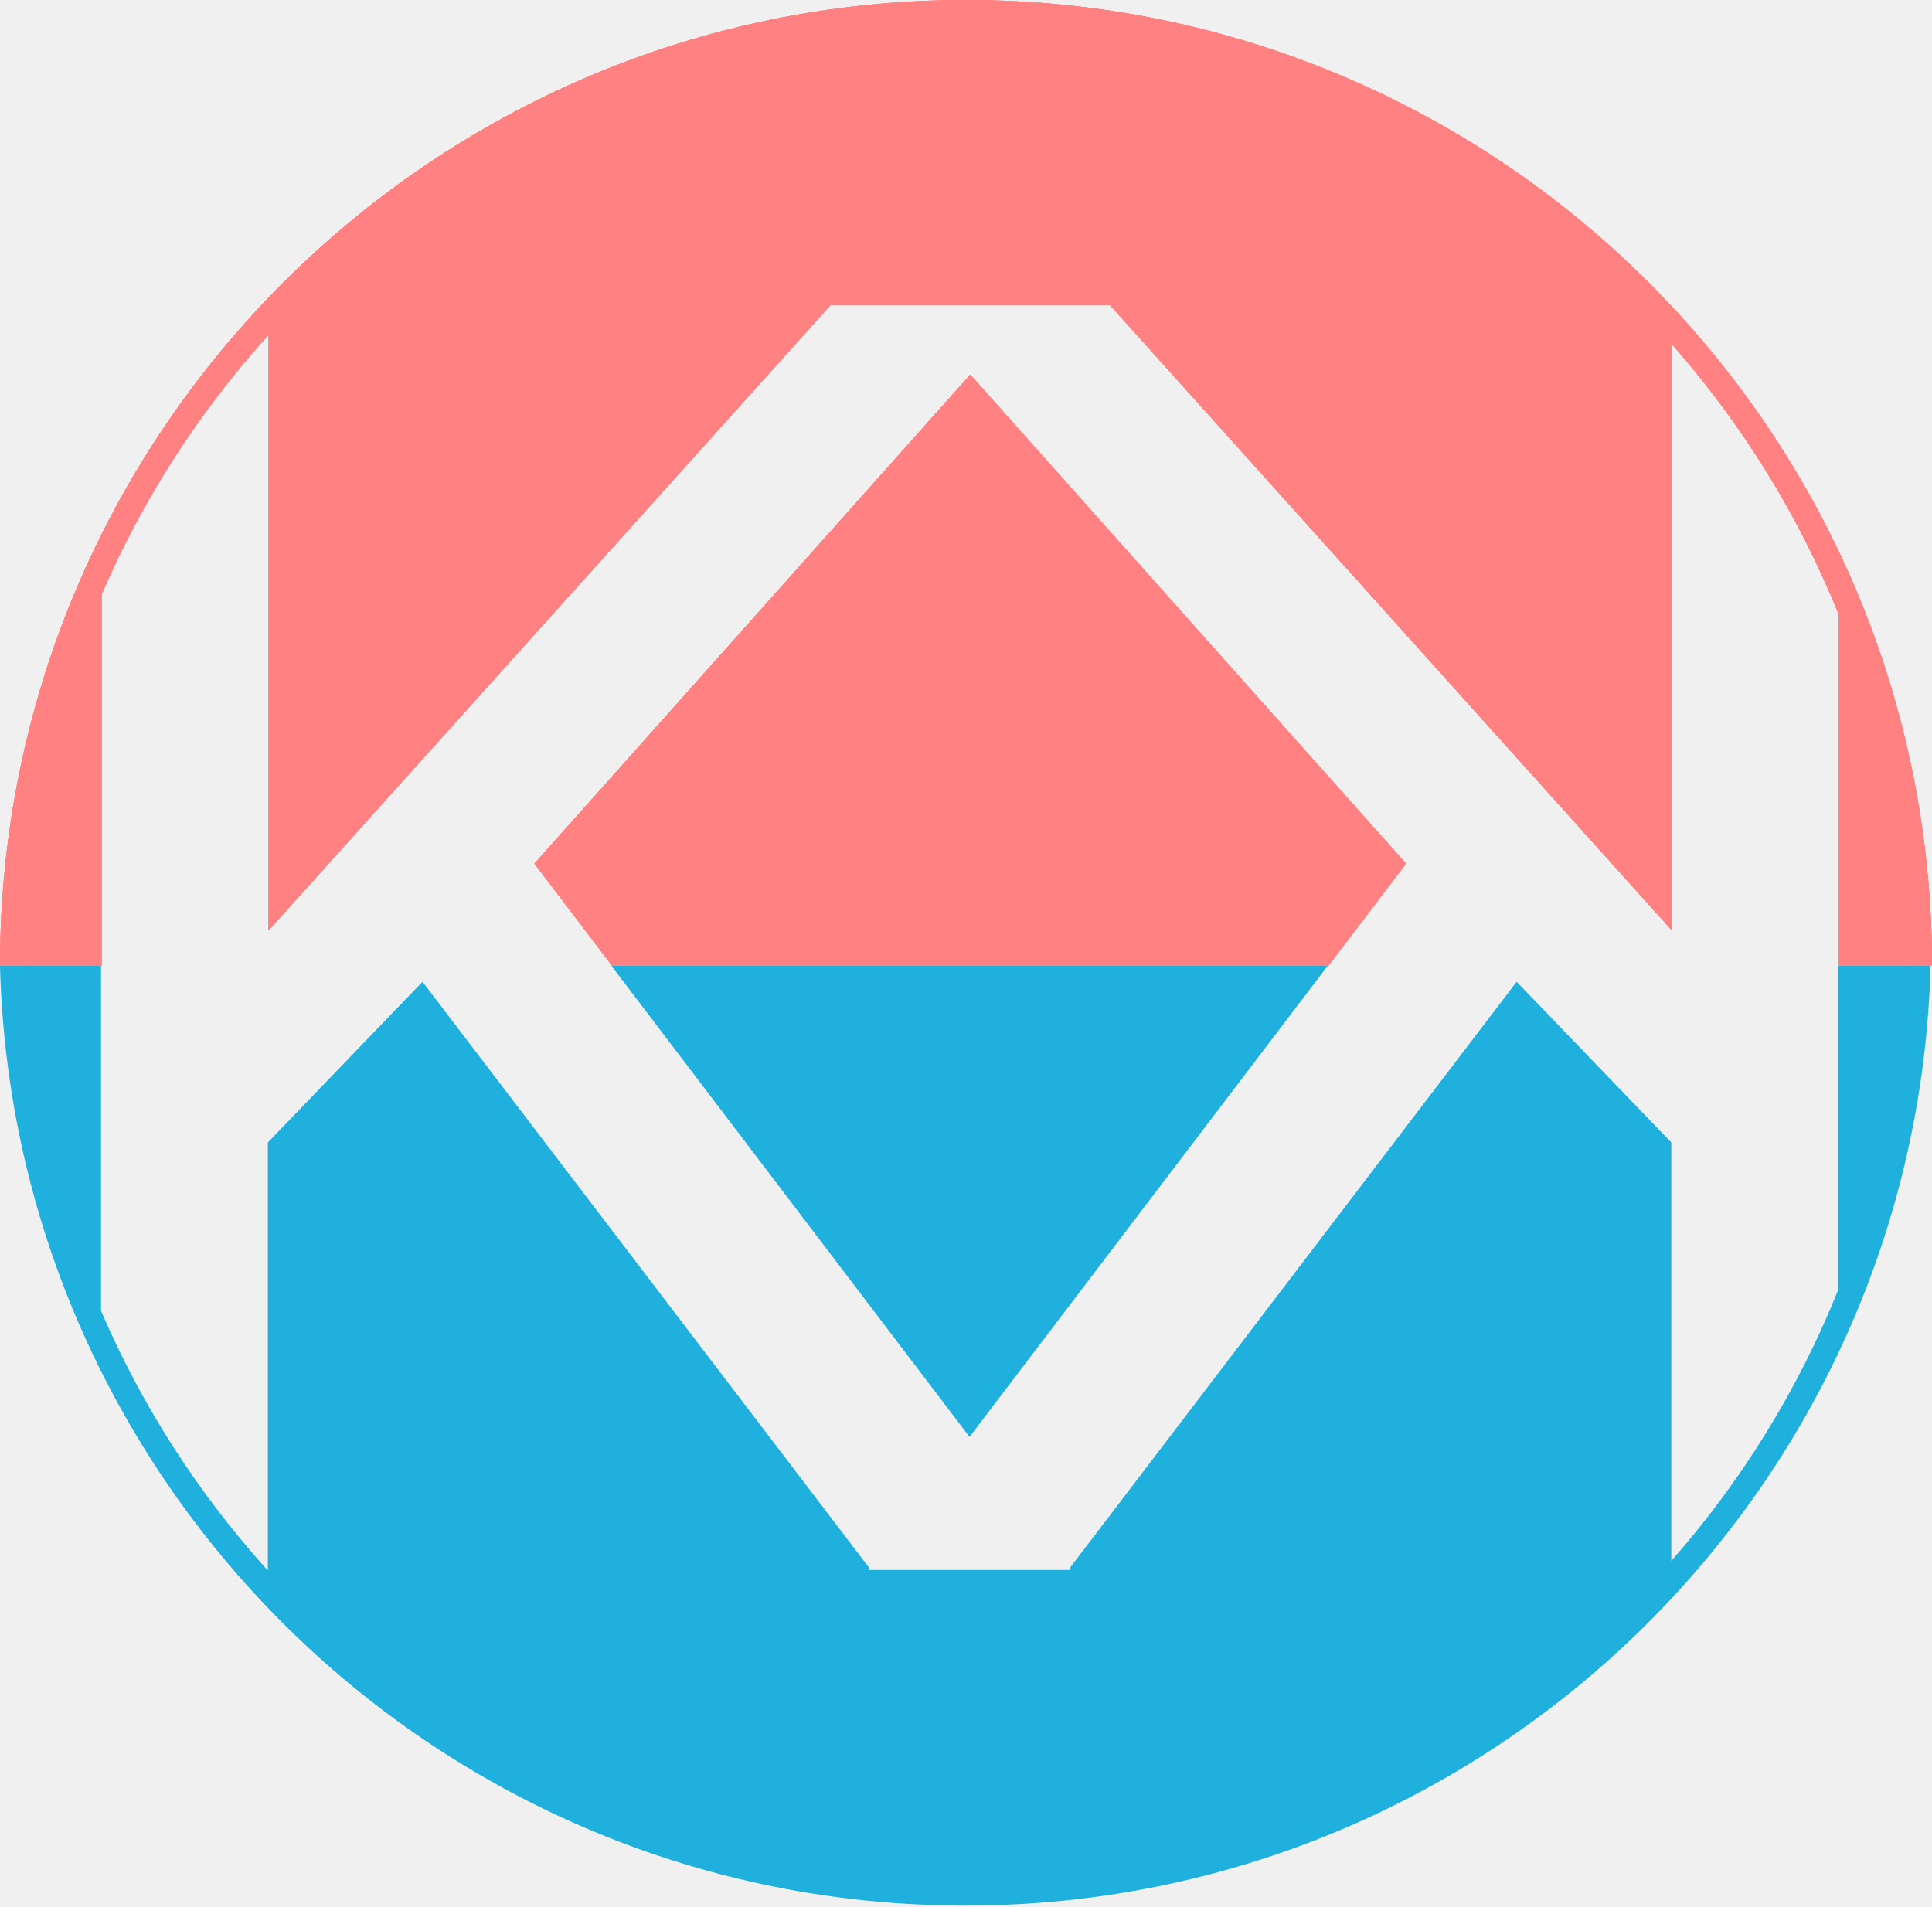
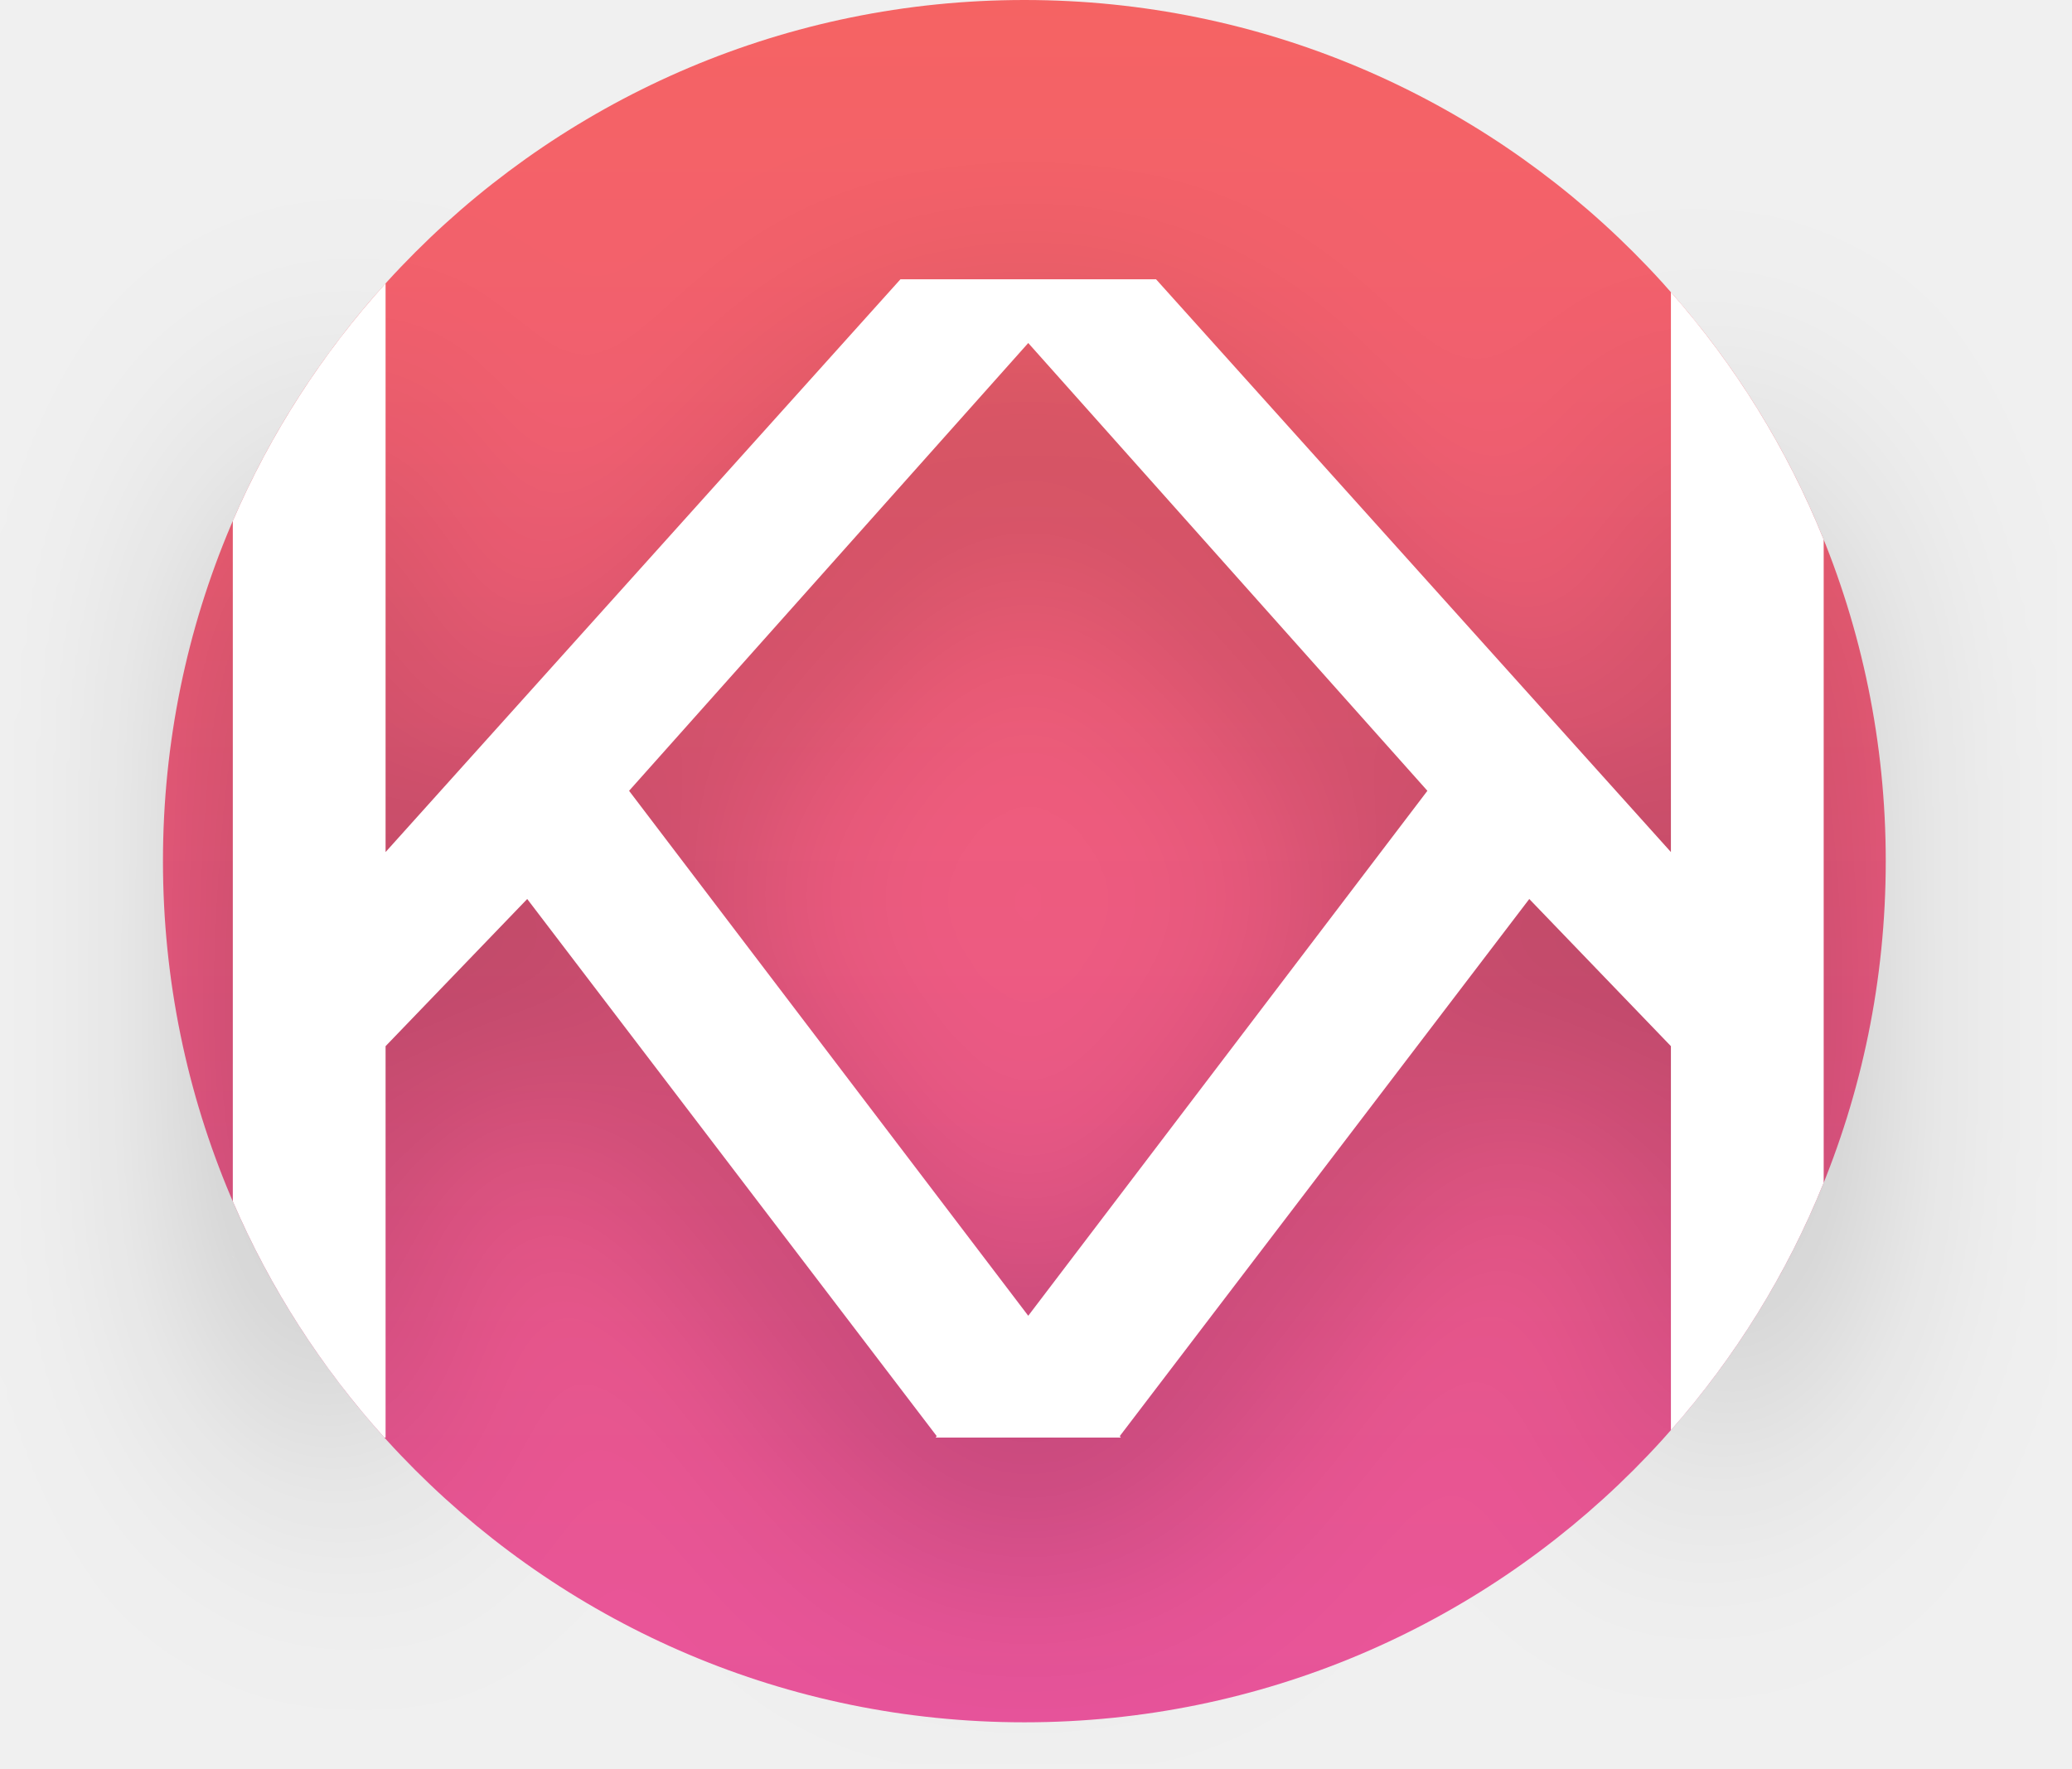
- <svg xmlns="http://www.w3.org/2000/svg" width="76" height="75" viewBox="0 0 76 75" fill="none">
-   <path fill-rule="evenodd" clip-rule="evenodd" d="M76 38C76 17.013 58.987 0 38 0C17.013 0 0 17.013 0 38H1C1 37.833 1.001 37.666 1.003 37.5C1.006 37.667 1.009 37.834 1.013 38H4V23.381C5.621 19.616 7.85 16.173 10.562 13.177V36.609L32.677 12H35.727H40.606H43.657L65.772 36.609V13.55C68.522 16.672 70.754 20.261 72.334 24.183V38H74.987C74.991 37.834 74.995 37.667 74.997 37.5C74.999 37.666 75 37.833 75 38H76ZM24.079 38H52.255L55.312 33.977L38.167 14.738L21.021 33.977L24.079 38Z" fill="#FF8181" />
-   <path fill-rule="evenodd" clip-rule="evenodd" d="M76 38C76 17.013 58.987 0 38 0C17.013 0 0 17.013 0 38H1C1 37.833 1.001 37.666 1.003 37.5C1.006 37.667 1.009 37.834 1.013 38H4V23.381C5.621 19.616 7.85 16.173 10.562 13.177V36.609L32.677 12H35.727H40.606H43.657L65.772 36.609V13.55C68.522 16.672 70.754 20.261 72.334 24.183V38H74.987C74.991 37.834 74.995 37.667 74.997 37.5C74.999 37.666 75 37.833 75 38H76ZM24.079 38H52.255L55.312 33.977L38.167 14.738L21.021 33.977L24.079 38Z" fill="#FF8181" />
-   <path fill-rule="evenodd" clip-rule="evenodd" d="M76 38C76 17.013 58.987 0 38 0C17.013 0 0 17.013 0 38H1C1 37.833 1.001 37.666 1.003 37.5C1.006 37.667 1.009 37.834 1.013 38H4V23.381C5.621 19.616 7.85 16.173 10.562 13.177V36.609L32.677 12H35.727H40.606H43.657L65.772 36.609V13.55C68.522 16.672 70.754 20.261 72.334 24.183V38H74.987C74.991 37.834 74.995 37.667 74.997 37.5C74.999 37.666 75 37.833 75 38H76ZM24.079 38H52.255L55.312 33.977L38.167 14.738L21.021 33.977L24.079 38Z" fill="#FF8181" />
-   <path fill-rule="evenodd" clip-rule="evenodd" d="M0 38C0.538 58.509 17.333 74.97 37.972 74.97C58.611 74.97 75.405 58.509 75.943 38H74.943H72.307V50.757C70.73 54.687 68.497 58.283 65.745 61.41V44.949L59.661 38.626L42.071 61.704L42.118 61.766H42.024H34.257H34.163L34.21 61.704L16.62 38.626L10.536 44.949V61.766H10.516C7.811 58.771 5.589 55.331 3.973 51.57V38H1H0ZM24.053 38L38.14 56.533L52.228 38H24.053Z" fill="#1FB0DE" />
+ <svg xmlns="http://www.w3.org/2000/svg" width="89" height="76" viewBox="0 0 89 76" fill="none">
+   <circle cx="44" cy="37" r="37" fill="url(#paint0_linear)" />
+   <g filter="url(#filter0_d)">
+     <path fill-rule="evenodd" clip-rule="evenodd" d="M10 20V20.011L10.037 19.936C10.024 19.958 10.012 19.979 10 20ZM10 53.989V54C10.012 54.021 10.024 54.042 10.037 54.063C10.025 54.039 10.012 54.014 10 53.989ZM16.51 61.766C13.821 58.783 11.611 55.36 10 51.618V22.381C11.621 18.616 13.85 15.173 16.562 12.177V36.609L38.677 12H41.727H46.606H49.657L71.772 36.609V12.55C74.522 15.672 76.754 19.261 78.334 23.183V50.817C76.754 54.739 74.522 58.328 71.772 61.45V44.949L65.688 38.626L48.098 61.704L48.145 61.766H48.051H40.283H40.19L40.236 61.704L22.646 38.626L16.562 44.949V61.766H16.51ZM27.021 33.977L44.167 14.738L61.312 33.977L44.167 56.533L27.021 33.977Z" fill="white" />
+   </g>
+   <defs>
+     <filter id="filter0_d" x="0" y="6" width="88.334" height="69.766" filterUnits="userSpaceOnUse" color-interpolation-filters="sRGB">
+       <feFlood flood-opacity="0" result="BackgroundImageFix" />
+       <feColorMatrix in="SourceAlpha" type="matrix" values="0 0 0 0 0 0 0 0 0 0 0 0 0 0 0 0 0 0 127 0" />
+       <feOffset dy="4" />
+       <feGaussianBlur stdDeviation="5" />
+       <feColorMatrix type="matrix" values="0 0 0 0 0 0 0 0 0 0 0 0 0 0 0 0 0 0 0.25 0" />
+       <feBlend mode="normal" in2="BackgroundImageFix" result="effect1_dropShadow" />
+       <feBlend mode="normal" in="SourceGraphic" in2="effect1_dropShadow" result="shape" />
+     </filter>
+     <linearGradient id="paint0_linear" x1="44" y1="0" x2="44" y2="74" gradientUnits="userSpaceOnUse">
+       <stop stop-color="#F56363" />
+       <stop offset="1" stop-color="#E8549B" />
+     </linearGradient>
+   </defs>
</svg>
